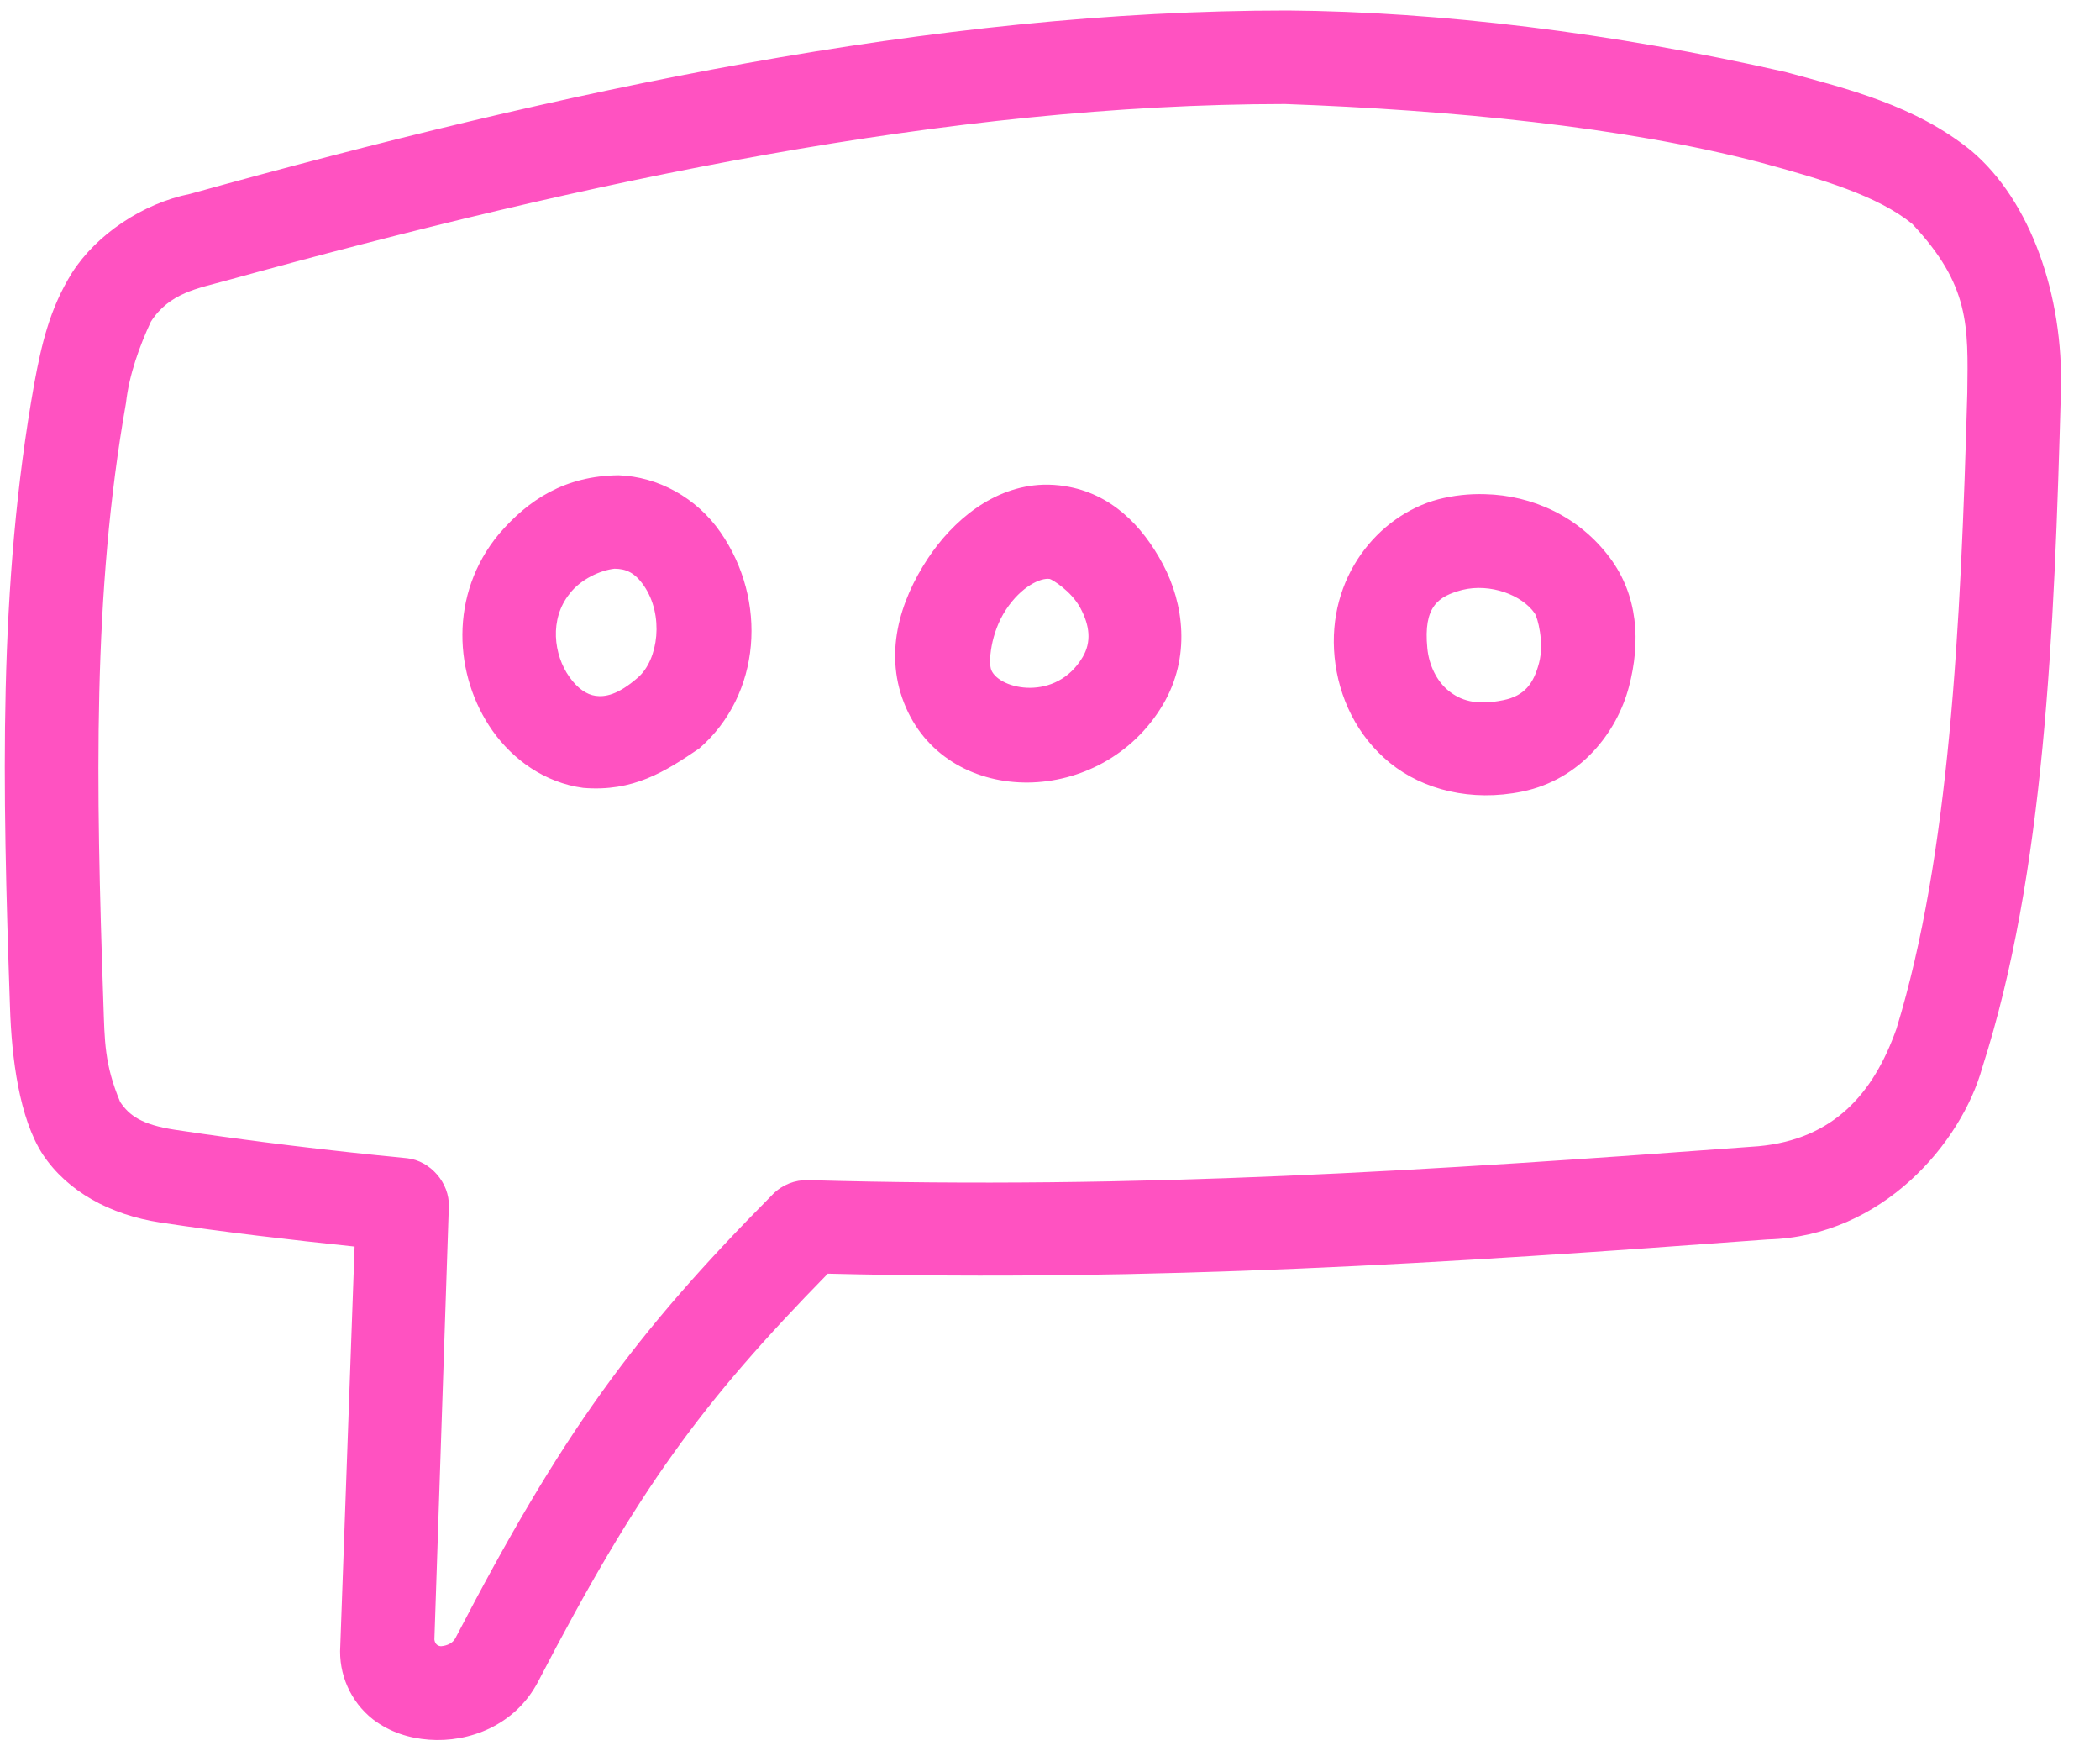
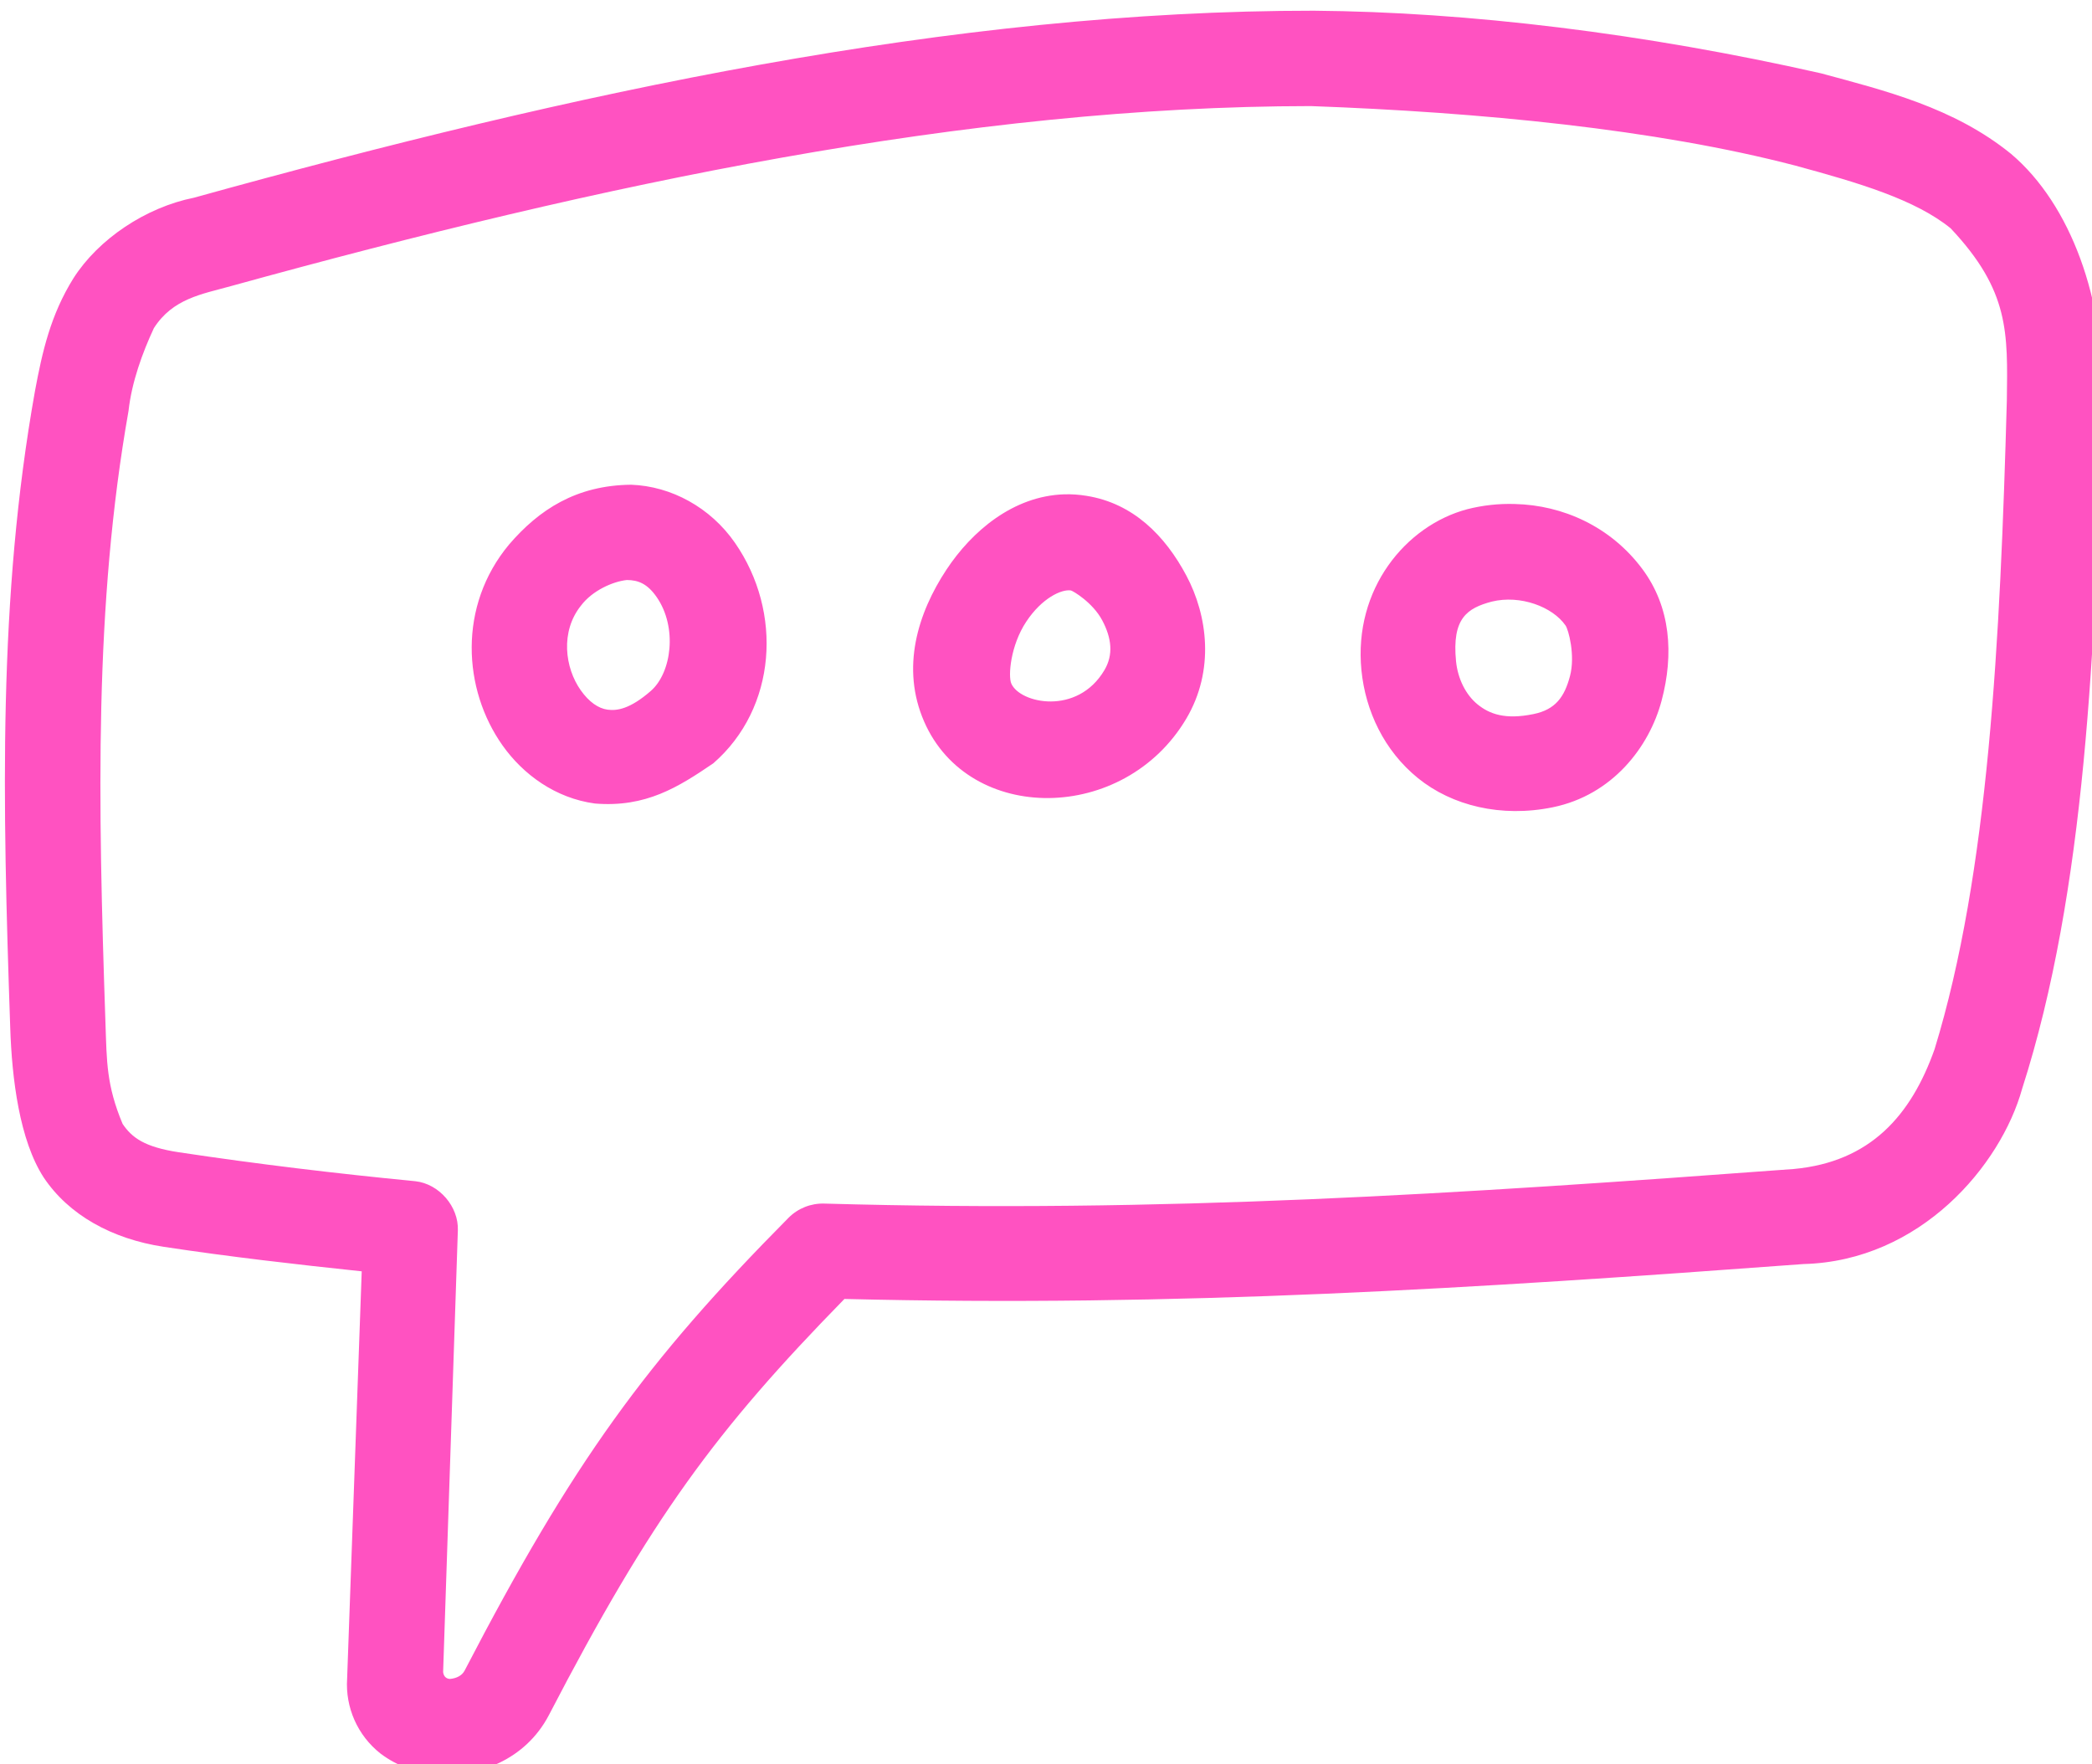
- <svg xmlns="http://www.w3.org/2000/svg" width="48" height="40">
+ <svg xmlns="http://www.w3.org/2000/svg">
  <path d="M29.44.24C21.336.236 12.88 2.062 4.346 4.43c-1.083.217-2.141.927-2.7 1.804-.515.825-.7 1.656-.862 2.526-.83 4.645-.728 9.207-.555 14.262.037 1.156.21 2.528.75 3.361.564.843 1.531 1.377 2.686 1.553 1.484.225 2.962.394 4.44.55l-.327 9.126a1.97 1.97 0 0 0 .744 1.676c.395.3.835.434 1.286.467.902.068 1.96-.318 2.487-1.318 2.301-4.432 3.747-6.388 6.626-9.332 7.51.184 14.065-.233 21.488-.782 2.624-.068 4.424-2.214 4.9-3.926 1.425-4.44 1.646-9.92 1.797-15.46.064-2.197-.698-4.352-2.047-5.491-1.281-1.04-2.834-1.418-4.256-1.803C36.851.748 32.898.267 29.44.24zm10.796 3.473c1.424.386 2.68.76 3.471 1.402 1.323 1.405 1.279 2.34 1.26 3.856-.149 5.373-.407 10.588-1.62 14.54-.523 1.474-1.433 2.523-3.154 2.682-7.561.56-14.122.99-21.723.775a1.083 1.083 0 0 0-.8.317c-3.194 3.224-4.828 5.466-7.261 10.15-.057.108-.18.172-.33.184-.102-.006-.143-.084-.15-.155l.33-9.895c.02-.534-.421-1.044-.952-1.102-1.77-.172-3.535-.383-5.308-.65-.762-.117-1.043-.325-1.252-.635-.363-.866-.354-1.401-.383-2.234-.17-5.009-.253-9.387.516-13.742.071-.645.312-1.304.568-1.854.424-.663 1.074-.76 1.725-.941 8.346-2.304 16.512-4.029 24.2-4.034 3.768.137 7.726.515 10.863 1.336zM11.407 12.2c-1.15 1.379-1.035 3.248-.147 4.502.464.655 1.188 1.183 2.07 1.302 1.144.094 1.87-.369 2.653-.901 1.42-1.235 1.564-3.387.484-4.942-.55-.792-1.428-1.268-2.326-1.3-1.23.012-2.065.56-2.734 1.339zm12.438-1.124c-1.145.037-2.071.83-2.637 1.686-.647.979-1.025 2.204-.501 3.406 1.007 2.31 4.486 2.282 5.875-.067.64-1.082.476-2.312 0-3.205-.475-.893-1.192-1.62-2.236-1.786a2.617 2.617 0 0 0-.501-.034zm10.098.217a3.835 3.835 0 0 0-1.068.117c-1.377.367-2.548 1.788-2.37 3.606.09.914.51 1.806 1.268 2.42.759.615 1.86.89 3.021.652 1.335-.274 2.161-1.349 2.437-2.388.276-1.038.207-2.096-.434-2.954-.709-.95-1.782-1.428-2.854-1.453zm-19.896 1.703c.257.002.46.084.668.384.467.674.337 1.694-.134 2.103-.47.409-.762.446-.968.418-.205-.028-.413-.17-.6-.434-.357-.503-.462-1.318.007-1.9.25-.331.708-.538 1.027-.571zm9.948.234c.04.006.487.266.701.667.214.402.254.775.05 1.119-.605 1.023-1.892.747-2.086.3-.074-.169-.019-.852.334-1.385.352-.533.795-.734 1.001-.701zm11.083.784c.065.087.224.671.1 1.136-.123.464-.324.75-.818.85-.632.13-.985 0-1.251-.216-.267-.216-.446-.58-.484-.968-.095-.965.252-1.19.8-1.336.642-.157 1.364.117 1.653.534z" fill="#FF52C1" fill-rule="nonzero" />
</svg>
